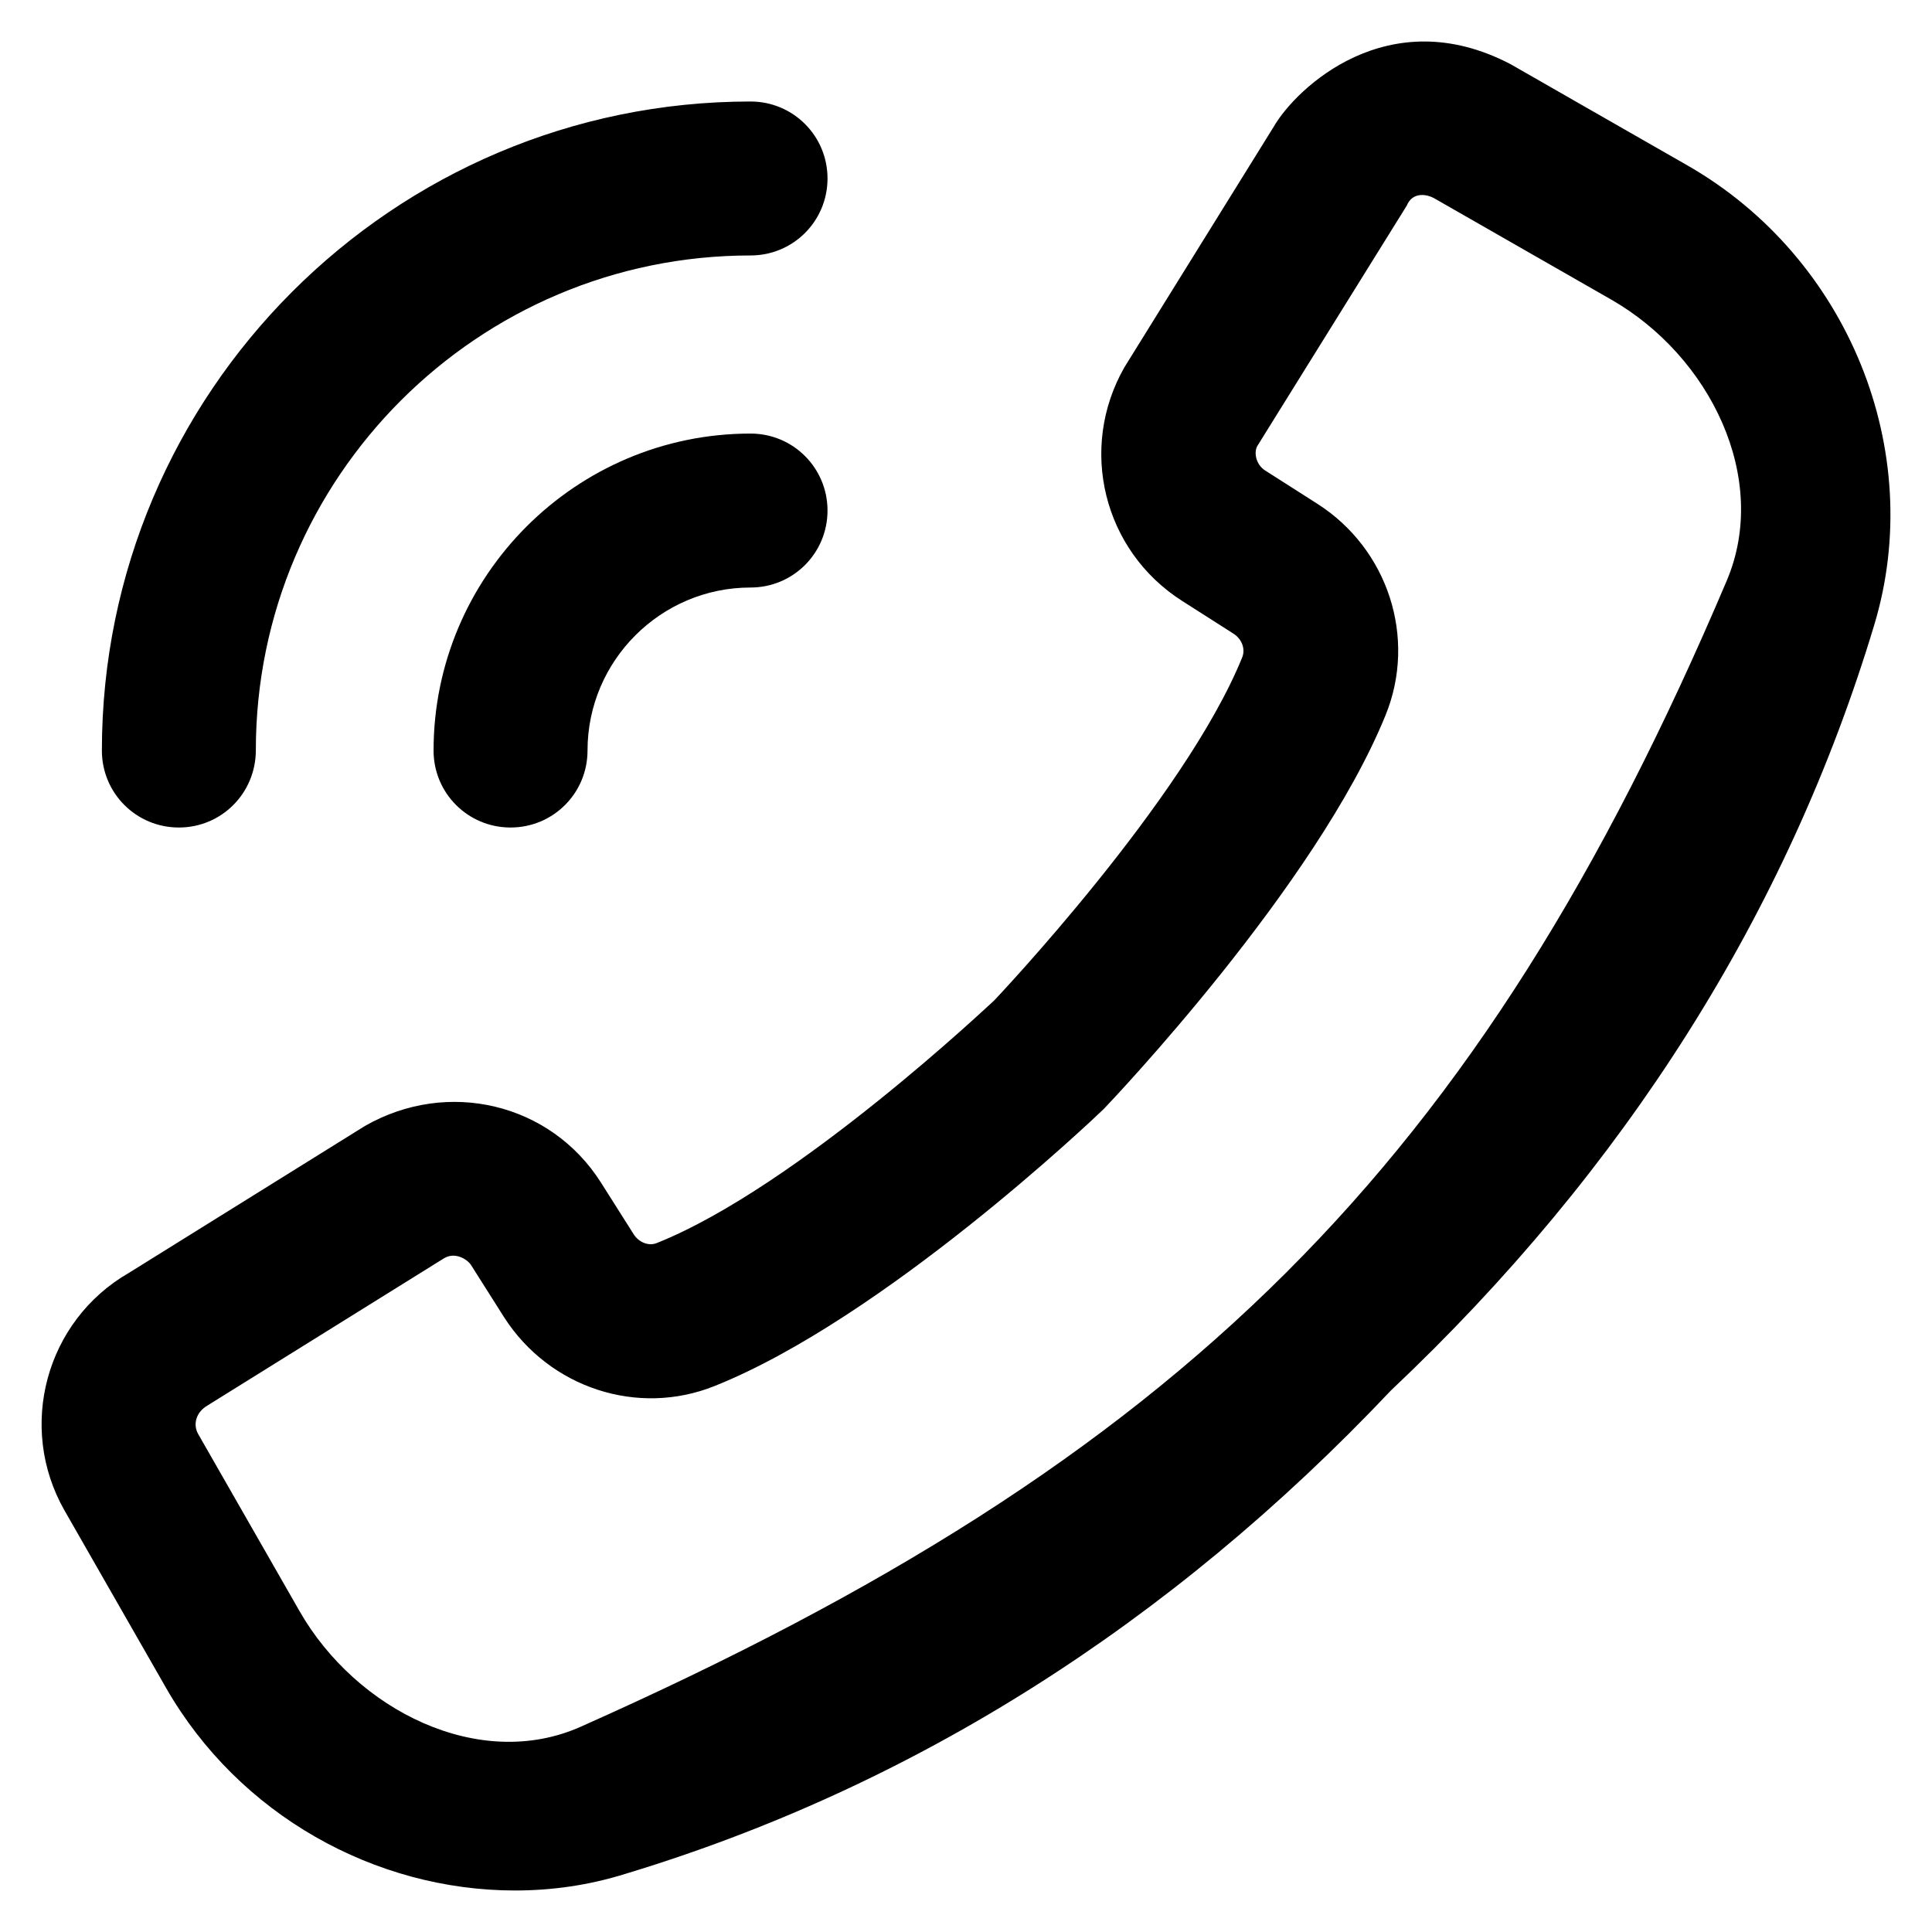
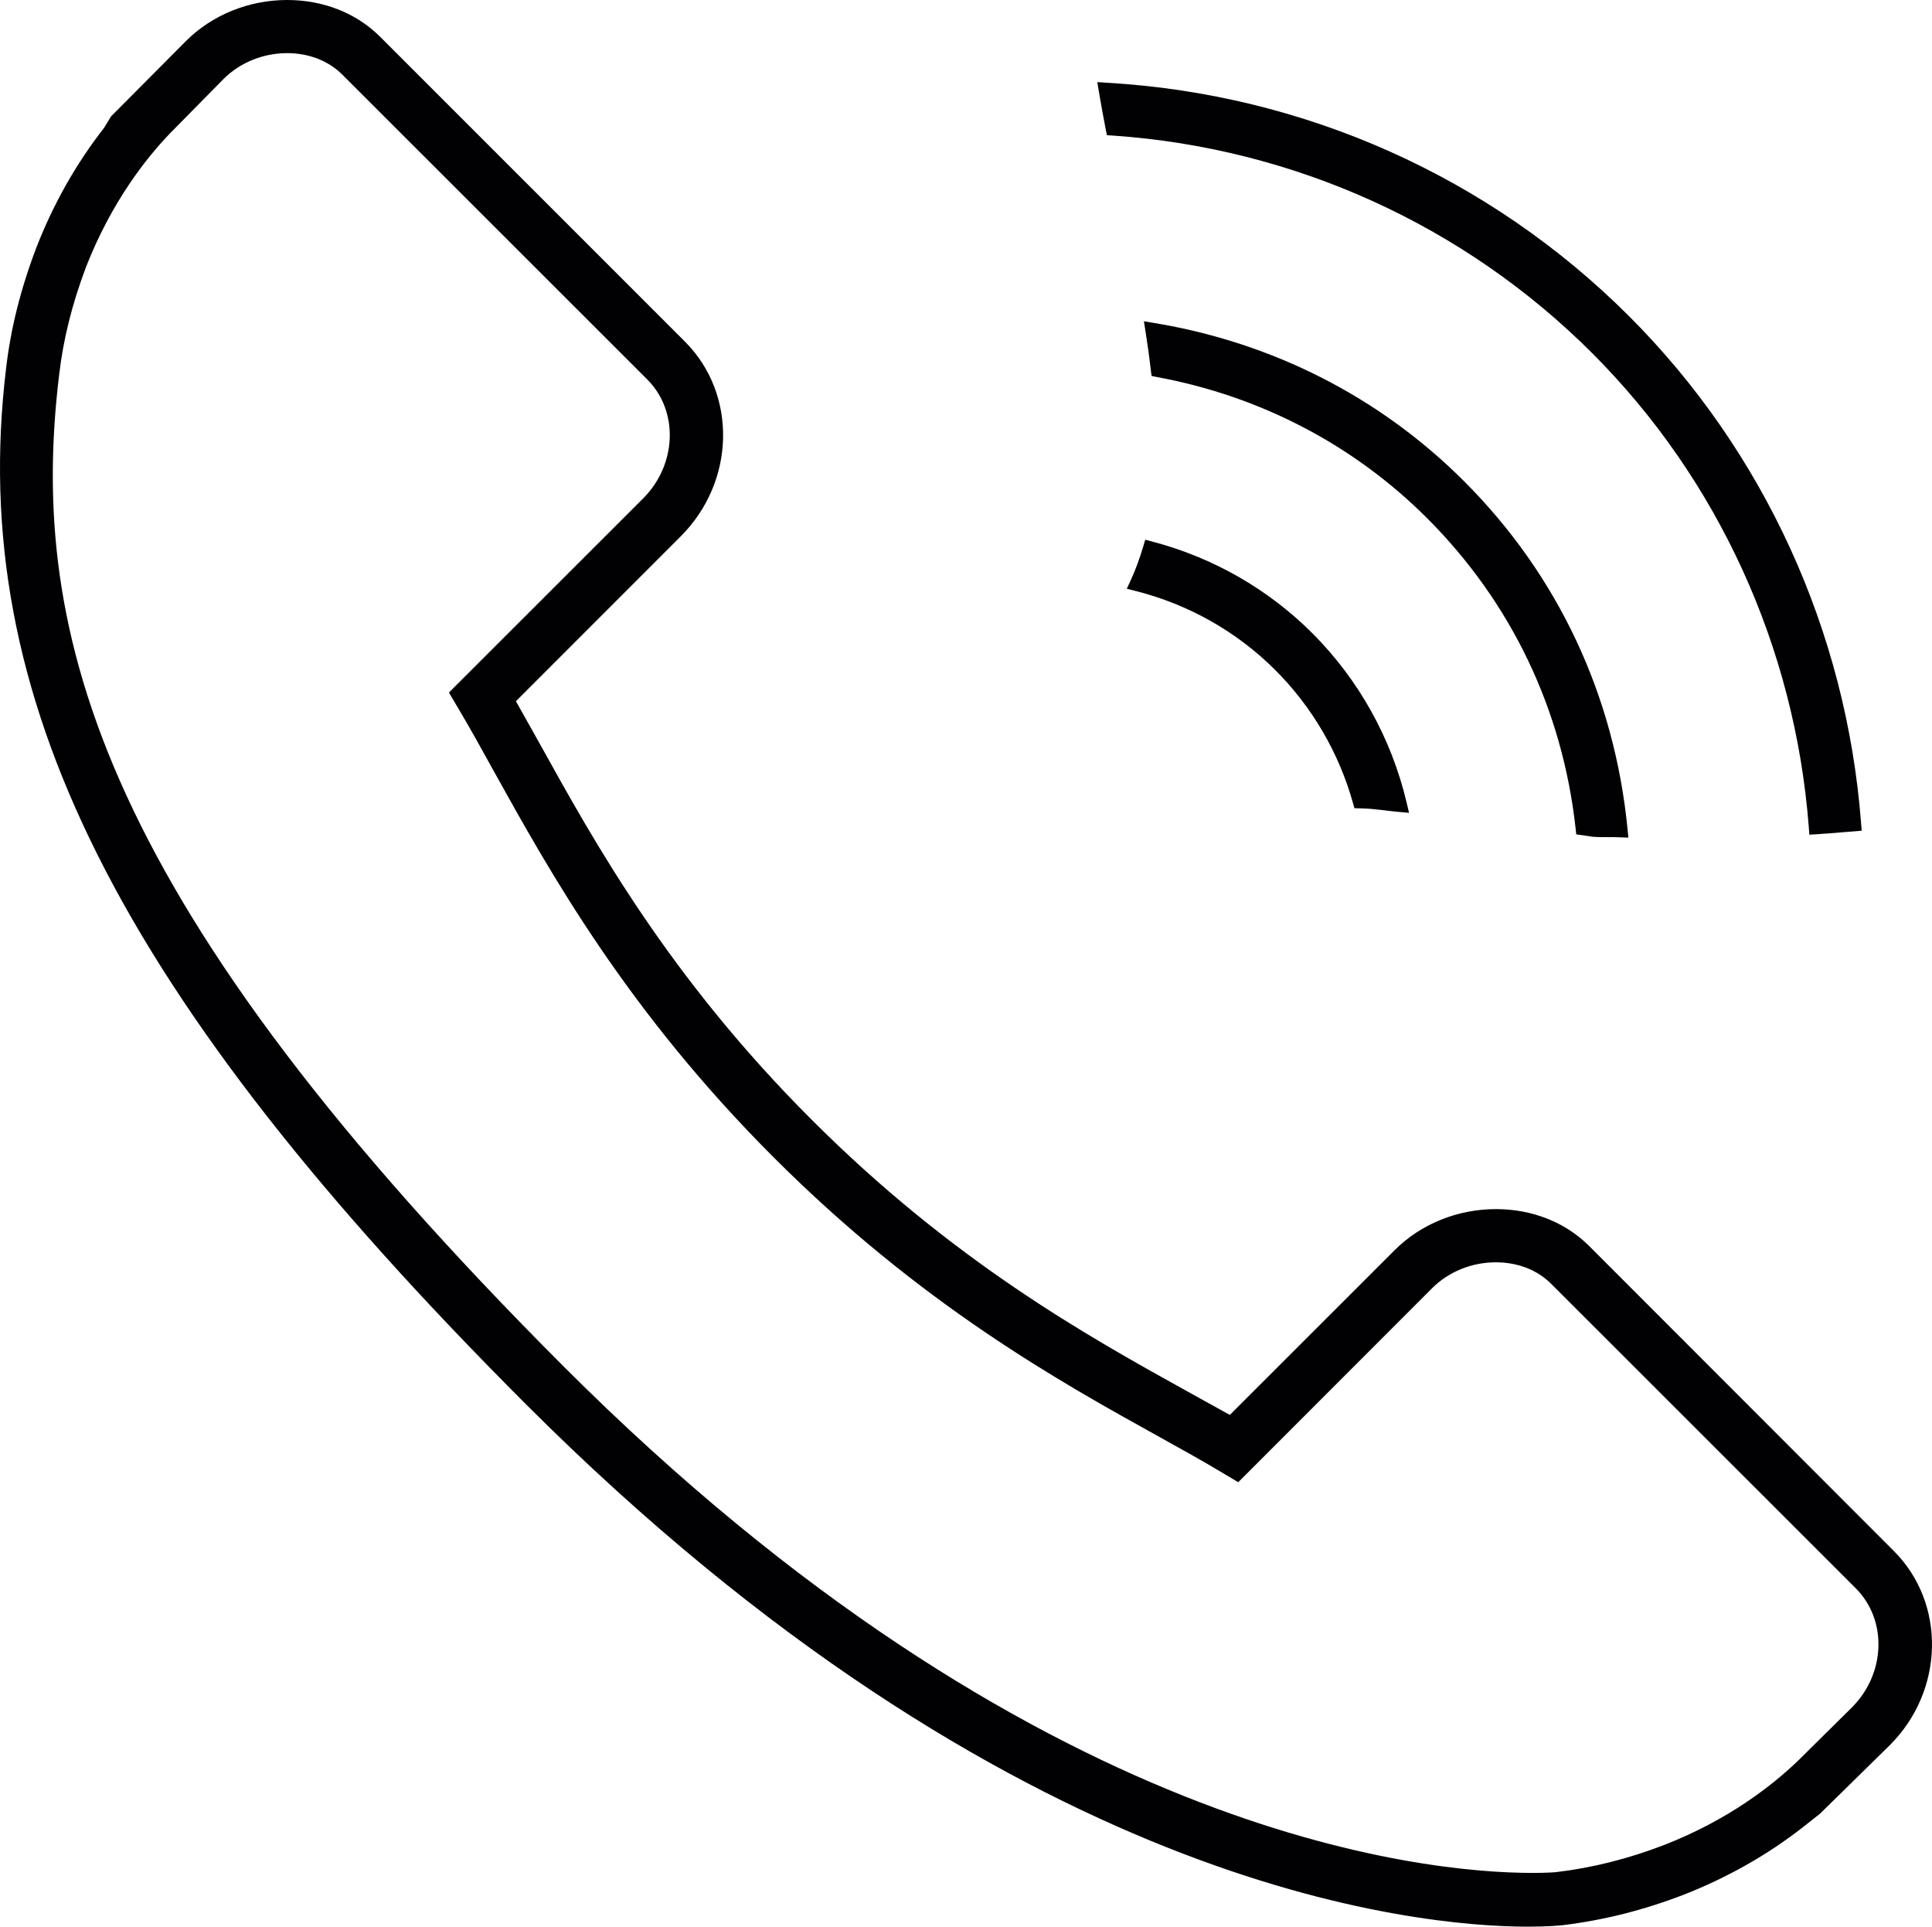
- <svg xmlns="http://www.w3.org/2000/svg" viewBox="0 0 512 512" width="51px" height="51px">
-   <path d="M117.6 333.5l-62.5 38.9c-3.2 1.8-4 5.1-2.6 7.6l26.9 47c15 26.2 47.6 42.6 74.5 30.6C313 386.8 391.8 309 457.6 153.9c11.5-27.1-4.4-59.5-30.6-74.5l-47-26.9c-1.6-.9-5.6-1.9-7.2 2l-39.6 63.7c-1 1.8-.3 5 2.1 6.5l13.8 8.8c18.8 12 26.4 35.6 18.1 56-18.3 45.1-72.4 102-74.7 104.4-3 2.9-58.4 55.5-103.1 73.4-20.4 8.2-43.8.5-55.8-18.2l-8.8-13.9c-1.1-1.6-4.3-3.5-7.2-1.7zM136.5 501c-37.1 0-73.2-20-92.5-53.7l-26.9-47c-12.6-22.1-5-50.3 17.1-63l62.5-38.9c22-12.6 49.2-6 62.5 14.9l8.8 13.9c1.4 2.1 4 3.1 6.1 2.2 37.3-14.9 88.9-63.9 89.4-64.3 0 0 50.4-53.1 65.7-90.9.9-2.2-.1-4.8-2.2-6.2l-13.8-8.8c-20.8-13.3-27.5-40.4-15.2-61.9l39.6-63.8c5.8-10 30.2-33.5 62.7-16.5l47 26.9c42.5 24.4 63.3 75.6 49.4 121.7-22.9 76.1-66 144.3-128.1 202.9-58.6 62-126.8 105.1-202.9 128.1-9.6 3-19.4 4.4-29.2 4.4zM47.4 219.3c-11.3 0-20.4-9.1-20.4-20.4 0-94.8 77.1-172 171.9-172 11.3 0 20.4 9.1 20.4 20.4 0 11.3-9.1 20.4-20.4 20.4-72.3 0-131.1 58.8-131.1 131.1 0 11.4-9.1 20.5-20.4 20.5z" />
-   <path d="M135.3 219.3c-11.3 0-20.4-9.1-20.4-20.4 0-46.3 37.7-84 84-84 11.3 0 20.4 9.1 20.4 20.4 0 11.3-9.1 20.4-20.4 20.4-23.8 0-43.2 19.4-43.2 43.2 0 11.3-9.1 20.4-20.4 20.4z" />
+ <svg xmlns="http://www.w3.org/2000/svg" width="494.336" height="492.865" viewBox="0 204.808 494.336 492.865">
+   <path fill="#010002" d="M406.57 523.511c-6.086-6.058-14.553-9.398-23.825-9.398-9.796 0-19.226 3.823-25.89 10.499l-42.182 42.152-11.389-6.306c-25.064-13.904-59.388-32.963-95.651-69.258-36.4-36.358-55.459-70.769-69.415-95.935l-6.213-11.075 42.22-42.226c13.968-14.009 14.448-36.315 1.057-49.738l-78.017-78.008c-6.066-6.066-14.533-9.41-23.805-9.41-9.787 0-19.206 3.824-25.89 10.51l-19.165 19.271-1.78 2.934c-7.135 9.146-12.973 19.425-17.329 30.638-4.055 10.677-6.582 20.818-7.752 30.992-10.06 83.603 28.498 160.373 133.099 264.95 123.94 123.92 227.525 133.57 256.327 133.57 4.945 0 7.923-.284 8.76-.366 10.646-1.288 20.819-3.855 31.098-7.817 11.085-4.339 21.343-10.132 30.46-17.247l4.359-3.437 17.927-17.593c13.944-13.956 14.395-36.241 1.007-49.633l-78.011-78.069zm67.299 118.052l-13.798 13.651c-6.528 6.277-17.751 15.11-34.189 21.533-9.272 3.572-18.348 5.858-27.726 6.979-.512.053-2.629.199-6.045.199-27.746 0-127.63-9.345-247.809-129.474C25.986 436.096 7.085 367.468 15.122 300.766c1.048-9.105 3.311-18.169 6.895-27.681 6.517-16.597 15.35-27.819 21.595-34.283l13.59-13.79c4.192-4.192 10.133-6.611 16.26-6.611 5.574 0 10.592 1.959 14.135 5.51l78.038 77.985c8.048 8.078 7.585 21.732-1.068 30.407l-48.711 48.679-.984.995 2.702 4.579c2.726 4.59 5.595 9.755 8.695 15.381 14.354 25.85 34 61.254 71.688 98.941 37.773 37.762 73.04 57.292 98.815 71.585 5.858 3.238 10.938 6.078 15.463 8.78l4.591 2.734L366.5 534.28c4.182-4.16 10.089-6.558 16.231-6.558 5.586 0 10.625 1.949 14.167 5.51l77.997 77.943c8.047 8.136 7.576 21.746-1.026 30.388zM289.285 353.323l-.975 2.082 2.246.58c13.549 3.414 25.938 10.41 35.776 20.263 9.392 9.386 16.255 21.142 19.839 33.945l.38 1.361 2.163.066c.551.014 1.107.037 1.673.08 1.338.119 2.655.254 3.971.416a92.9 92.9 0 0 0 3.518.387l2.655.238-.616-2.604c-3.904-16.479-12.256-31.462-24.13-43.345-11.258-11.257-25.418-19.371-40.952-23.439l-1.809-.476-.521 1.785c-.92 3.078-1.992 5.991-3.218 8.661zM294.476 299.59l.17 1.39 1.398.283c26.495 4.894 50.388 17.394 69.127 36.125 21.521 21.528 34.646 48.975 37.985 79.418l.156 1.437 4.187.616c1.346.104 2.655.104 3.993.104.998-.022 1.986 0 2.968.038l2.186.08-.208-2.18c-3.362-34.236-17.826-64.978-41.814-88.974-21.468-21.468-48.894-35.471-79.314-40.497l-2.618-.438.409 2.618c.533 3.34.994 6.671 1.375 9.98z" />
+   <path fill="#010002" d="M416.845 285.712c-35.641-35.634-83.115-56.849-133.695-59.741l-2.394-.156.4 2.365c.521 3.198 1.139 6.453 1.776 9.787l.292 1.427 1.456.089c46.425 3.175 90.001 22.947 122.712 55.667 32.206 32.206 51.898 75.284 55.422 121.285l.142 1.896 1.889-.118c2.104-.126 4.187-.298 6.283-.476l5.22-.424-.156-1.918c-3.761-49.124-24.842-95.178-59.347-129.683z" />
</svg>
